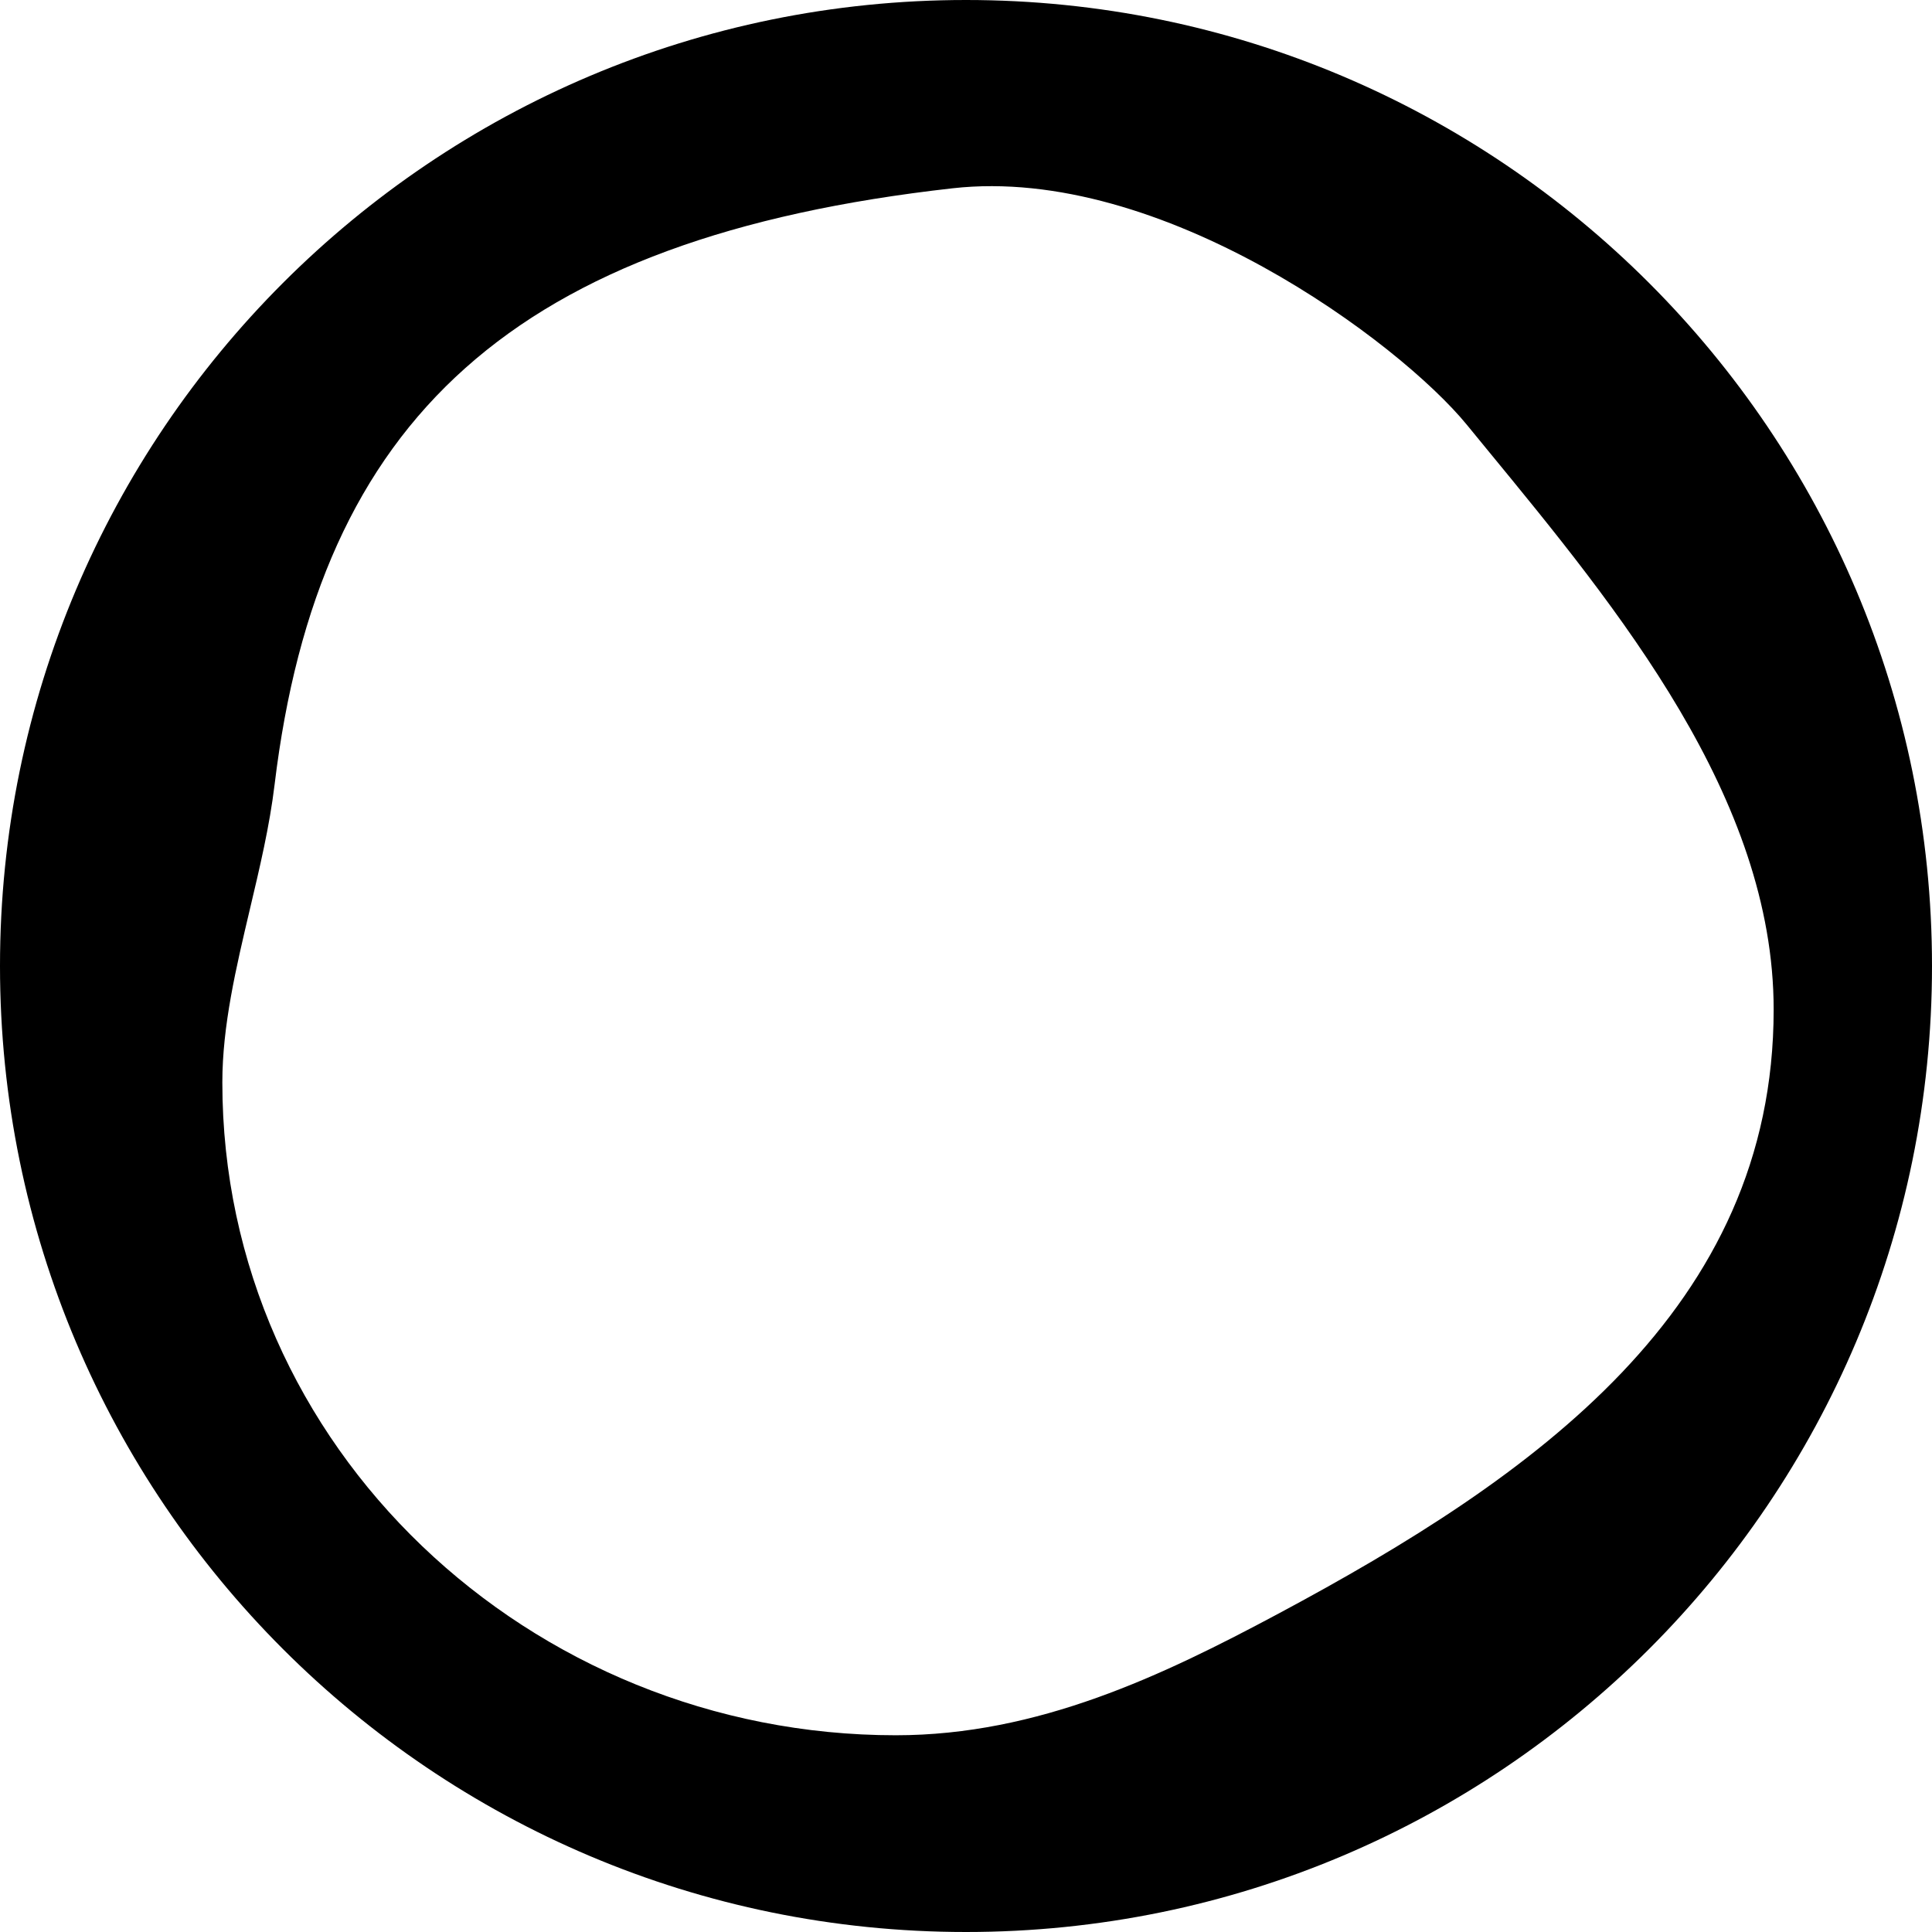
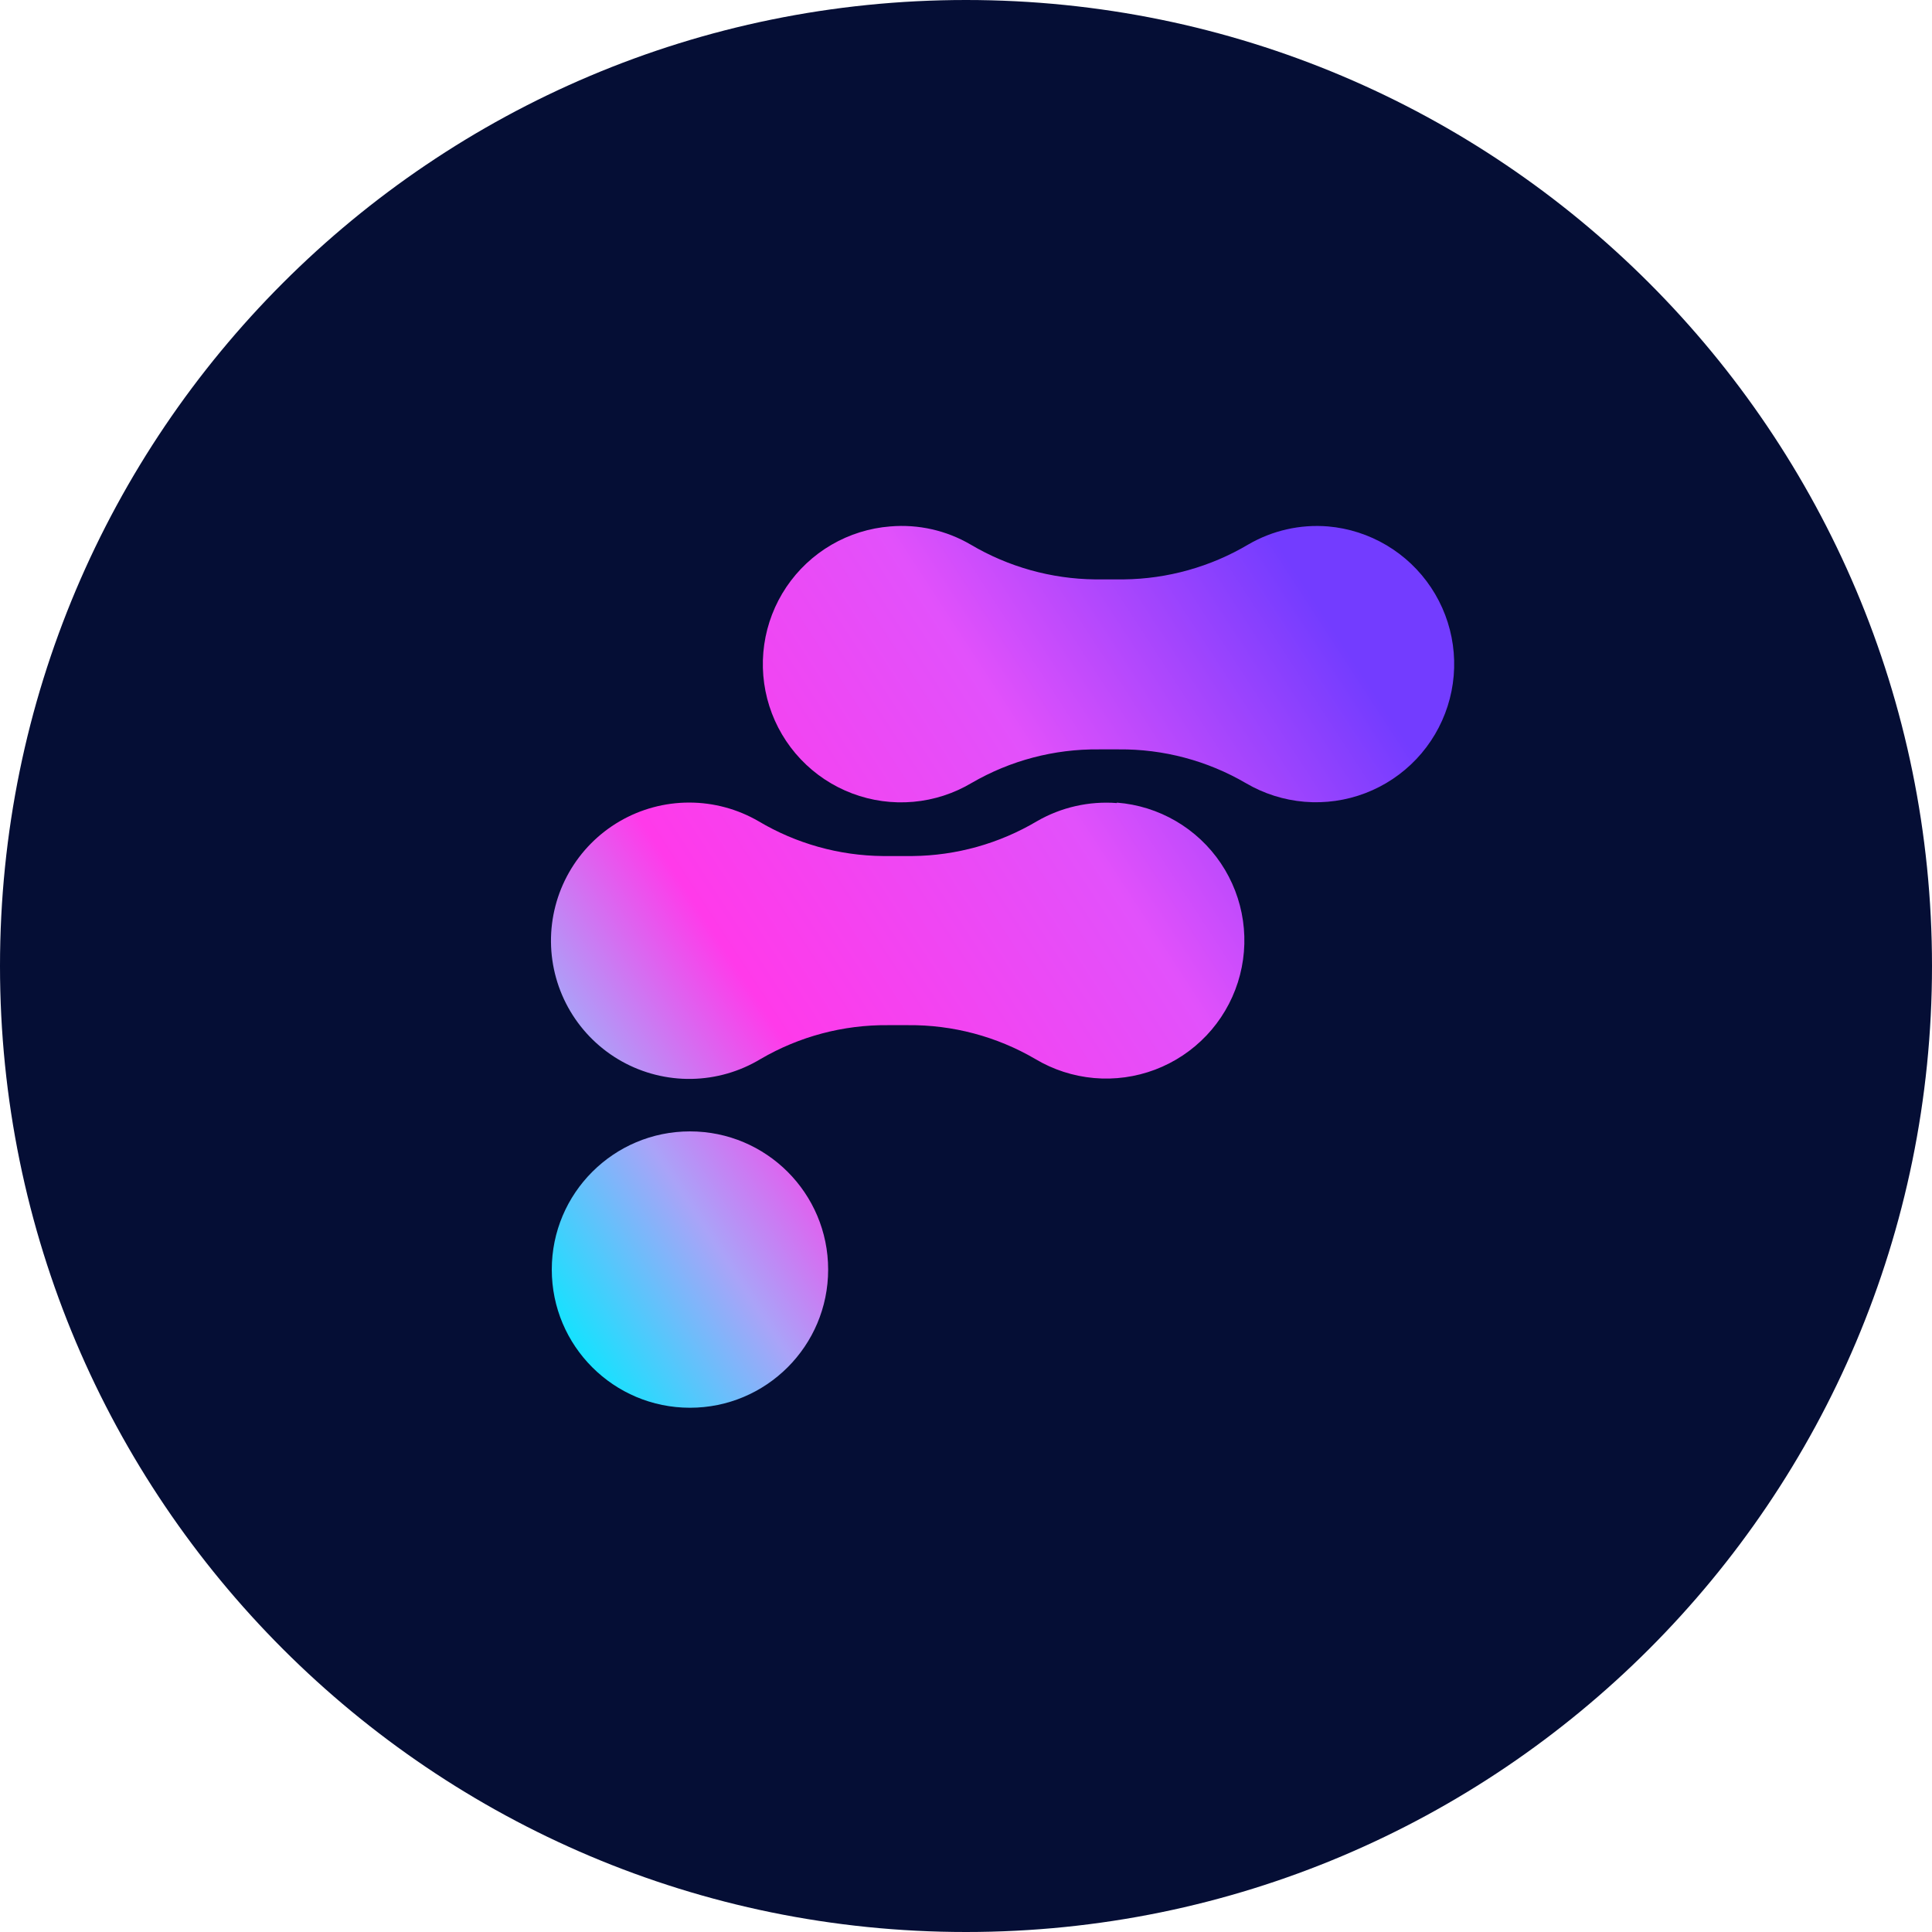
- <svg xmlns="http://www.w3.org/2000/svg" fill="none" height="24" viewBox="0 0 24 24" width="24">
-   <path clip-rule="evenodd" d="M24 12C24 18.627 18.627 24 12 24C5.373 24 0 18.627 0 12C0 5.373 5.373 0 12 0C18.627 0 24 5.373 24 12ZM11.833 2.339C6.378 2.952 3.959 5.208 3.411 9.747C3.349 10.263 3.226 10.78 3.104 11.295C2.933 12.02 2.762 12.74 2.762 13.446C2.762 17.988 6.586 21.556 11.128 21.556C12.896 21.556 14.443 20.814 15.876 20.048C19.054 18.348 22.033 16.26 22.033 12.541C22.033 9.915 20.105 7.569 18.466 5.575C18.383 5.474 18.302 5.375 18.221 5.276C17.387 4.257 14.433 2.046 11.833 2.339Z" fill="currentColor" fill-rule="evenodd" />
+ <svg xmlns="http://www.w3.org/2000/svg" viewBox="0 0 200 200" width="200" height="200">
+   <rect width="200" height="200" rx="100" fill="#050E35" />
+   <path d="M71.425 117.121C79.325 117.121 85.73 123.525 85.73 131.425C85.73 139.325 79.325 145.73 71.425 145.73C63.525 145.73 57.12 139.325 57.12 131.425C57.12 123.525 63.525 117.121 71.425 117.121ZM71.33 83.081C73.854 83.079 76.334 83.744 78.518 85.01C82.415 87.329 86.857 88.574 91.392 88.617H94.461C99 88.572 103.446 87.327 107.35 85.01C109.854 83.566 112.737 82.912 115.619 83.133V83.088C117.769 83.255 119.855 83.906 121.718 84.993C123.581 86.079 125.174 87.572 126.379 89.361C127.583 91.15 128.368 93.188 128.674 95.323C128.979 97.458 128.798 99.634 128.144 101.689C127.489 103.744 126.379 105.625 124.896 107.19C123.412 108.755 121.593 109.966 119.576 110.729C117.559 111.492 115.395 111.789 113.247 111.598C111.099 111.407 109.022 110.733 107.171 109.626C103.176 107.293 98.625 106.083 93.999 106.125H91.928C87.297 106.081 82.74 107.291 78.741 109.626C76.581 110.932 74.114 111.643 71.59 111.687C69.066 111.731 66.575 111.105 64.371 109.875C62.167 108.645 60.327 106.854 59.039 104.683C57.751 102.512 57.06 100.038 57.037 97.514C57.014 94.99 57.66 92.505 58.908 90.311C60.157 88.117 61.963 86.292 64.144 85.022C66.326 83.752 68.806 83.083 71.33 83.081ZM92.166 54.495C95.065 54.249 97.968 54.906 100.48 56.373C104.381 58.683 108.821 59.926 113.354 59.978H116.334C120.867 59.926 125.307 58.683 129.208 56.373C131.707 54.914 134.595 54.259 137.479 54.495C139.616 54.681 141.685 55.347 143.53 56.442C145.376 57.537 146.952 59.033 148.141 60.82C149.33 62.606 150.102 64.638 150.399 66.763C150.697 68.889 150.512 71.054 149.858 73.098C149.205 75.142 148.1 77.013 146.626 78.573C145.151 80.132 143.345 81.34 141.34 82.106C139.335 82.872 137.184 83.178 135.045 82.999C132.906 82.821 130.835 82.164 128.984 81.077C124.99 78.743 120.438 77.534 115.812 77.576H113.742C109.135 77.529 104.6 78.723 100.614 81.033C98.763 82.14 96.686 82.814 94.538 83.004C92.39 83.195 90.226 82.898 88.209 82.134C86.192 81.371 84.373 80.161 82.89 78.596C81.406 77.031 80.296 75.15 79.642 73.095C78.987 71.04 78.807 68.864 79.112 66.729C79.418 64.594 80.202 62.556 81.406 60.767C82.611 58.978 84.204 57.485 86.067 56.399C87.931 55.313 90.016 54.661 92.166 54.495Z" fill="url(#paint0_linear_1_617)" />
+   <defs>
+     <linearGradient id="paint0_linear_1_617" x1="58.723" y1="142.797" x2="149.945" y2="83.421" gradientUnits="userSpaceOnUse">
+       <stop stop-color="#00EBFF" />
+       <stop offset="0.188" stop-color="#AAA3F8" />
+       <stop offset="0.349" stop-color="#FF3AEA" />
+       <stop offset="0.693" stop-color="#E251FB" />
+       <stop offset="1" stop-color="#733CFF" />
+     </linearGradient>
+   </defs>
</svg>
